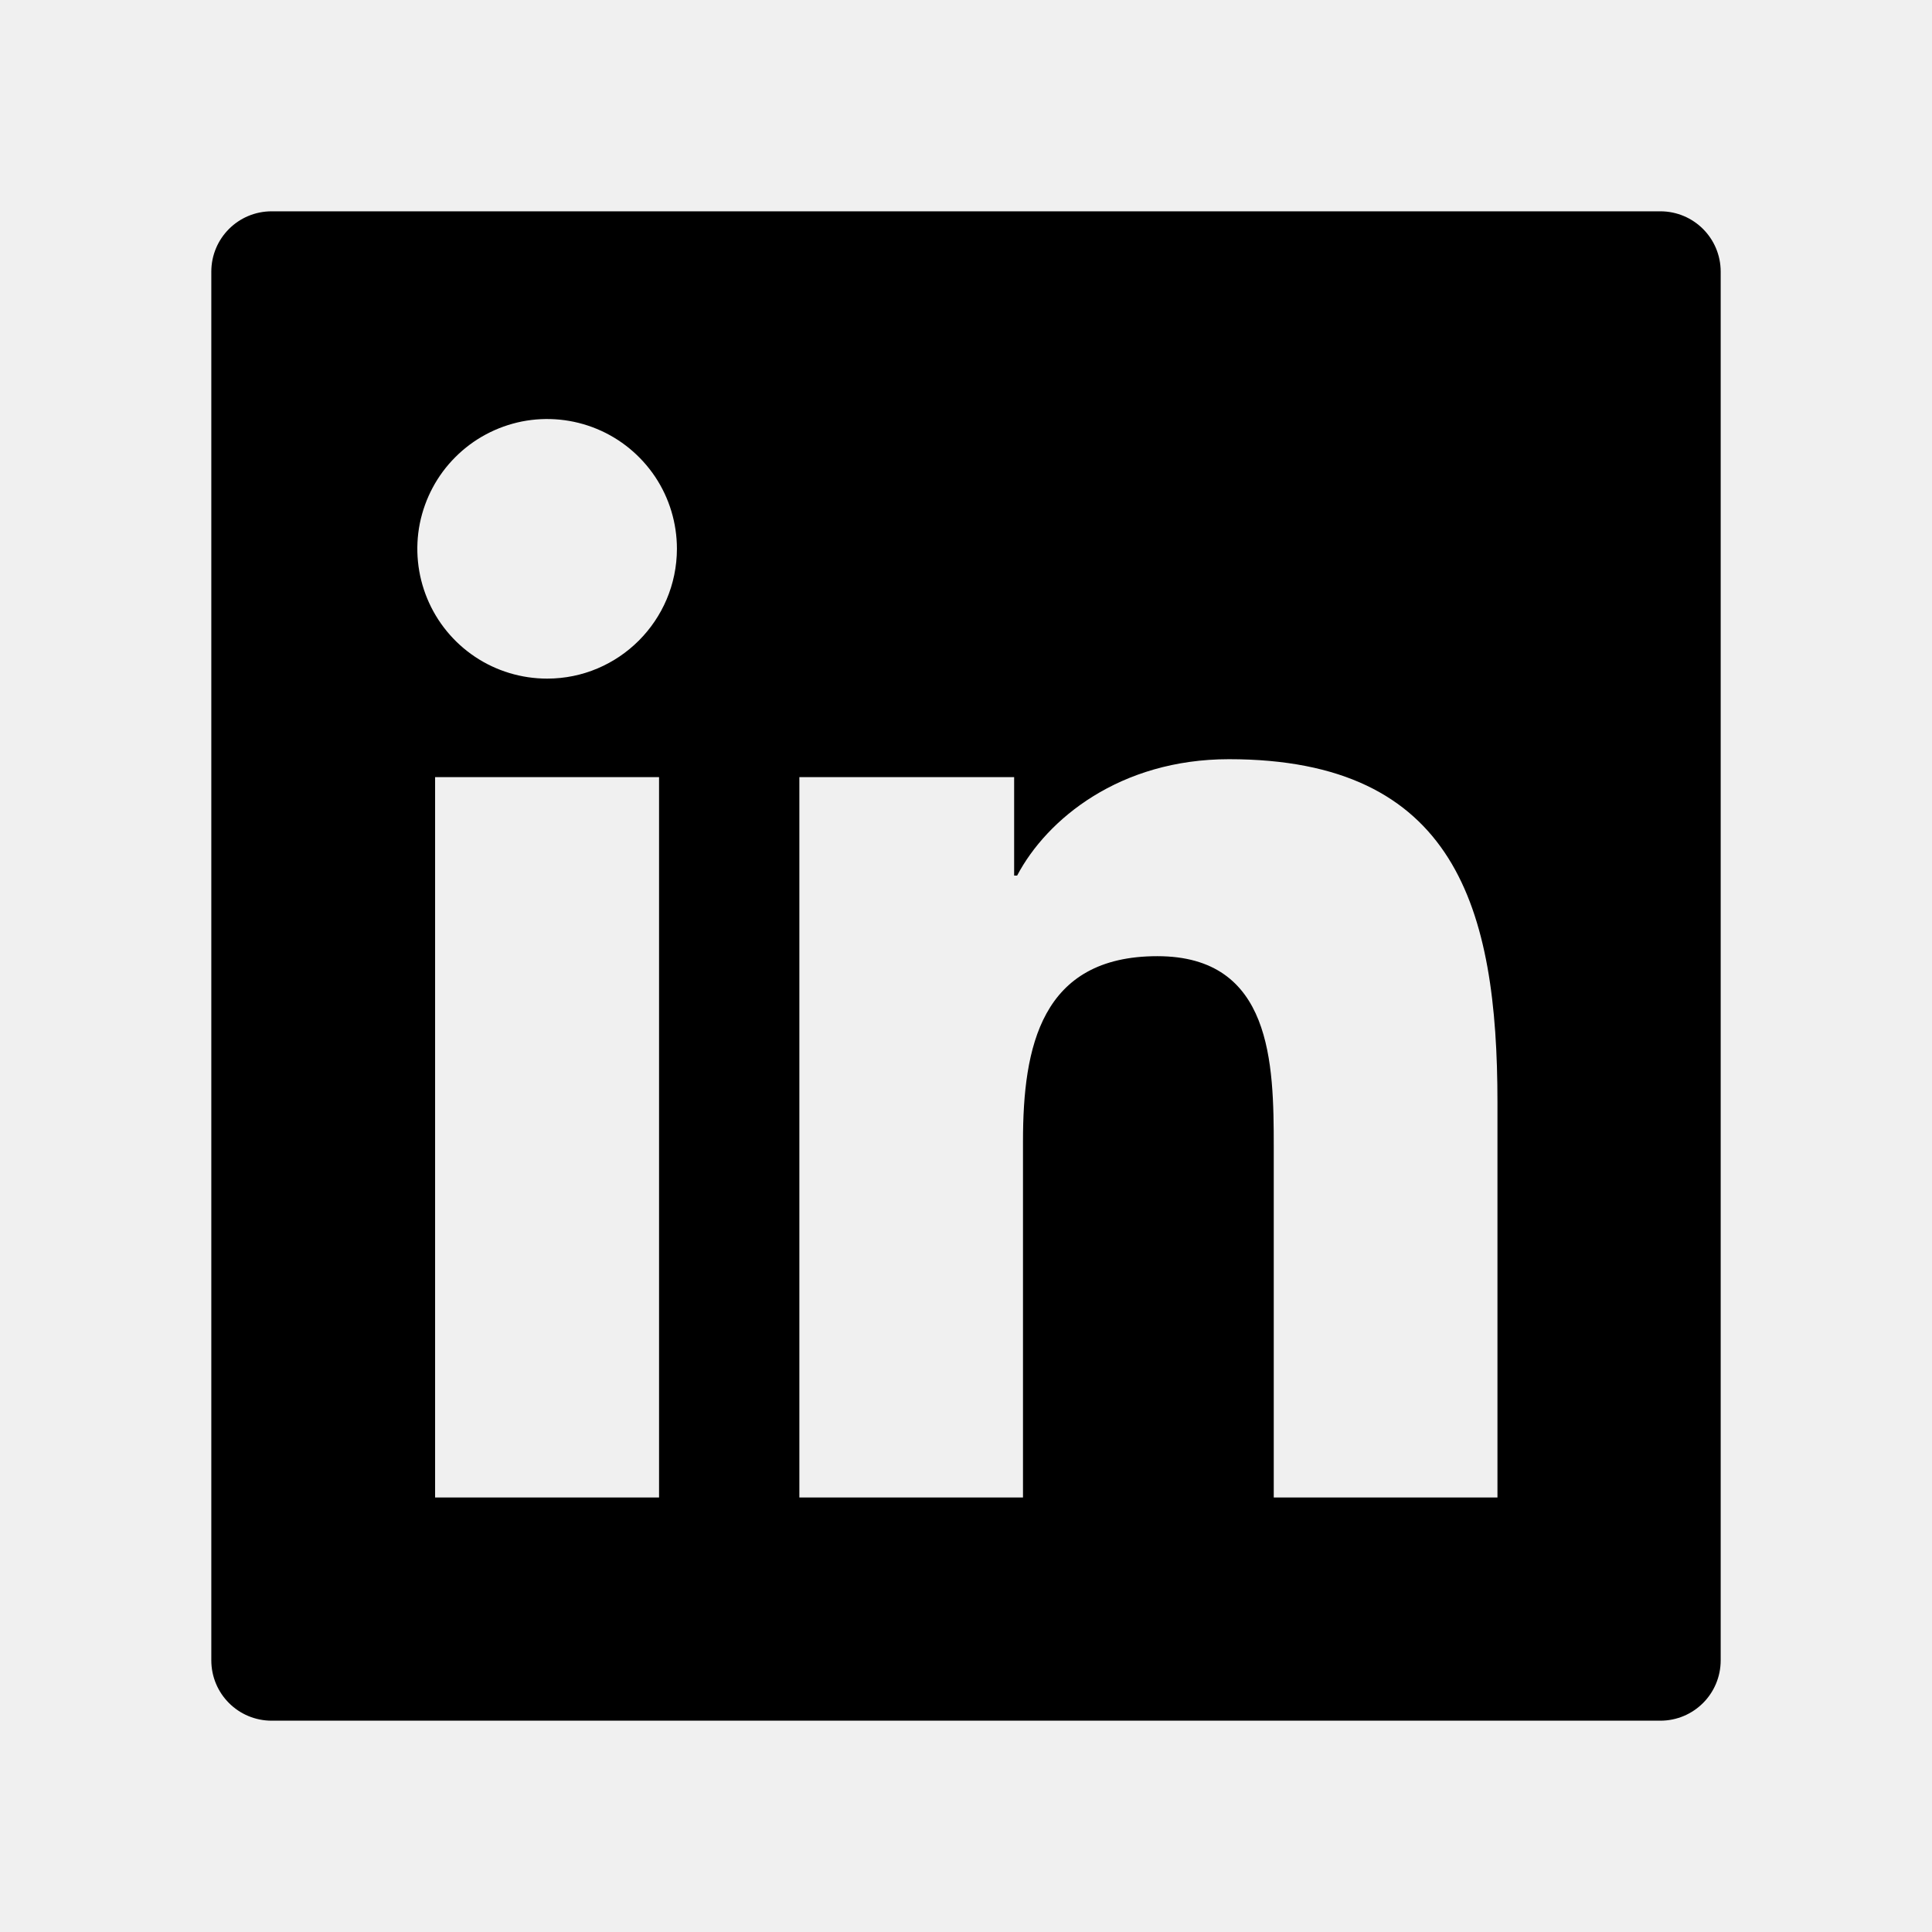
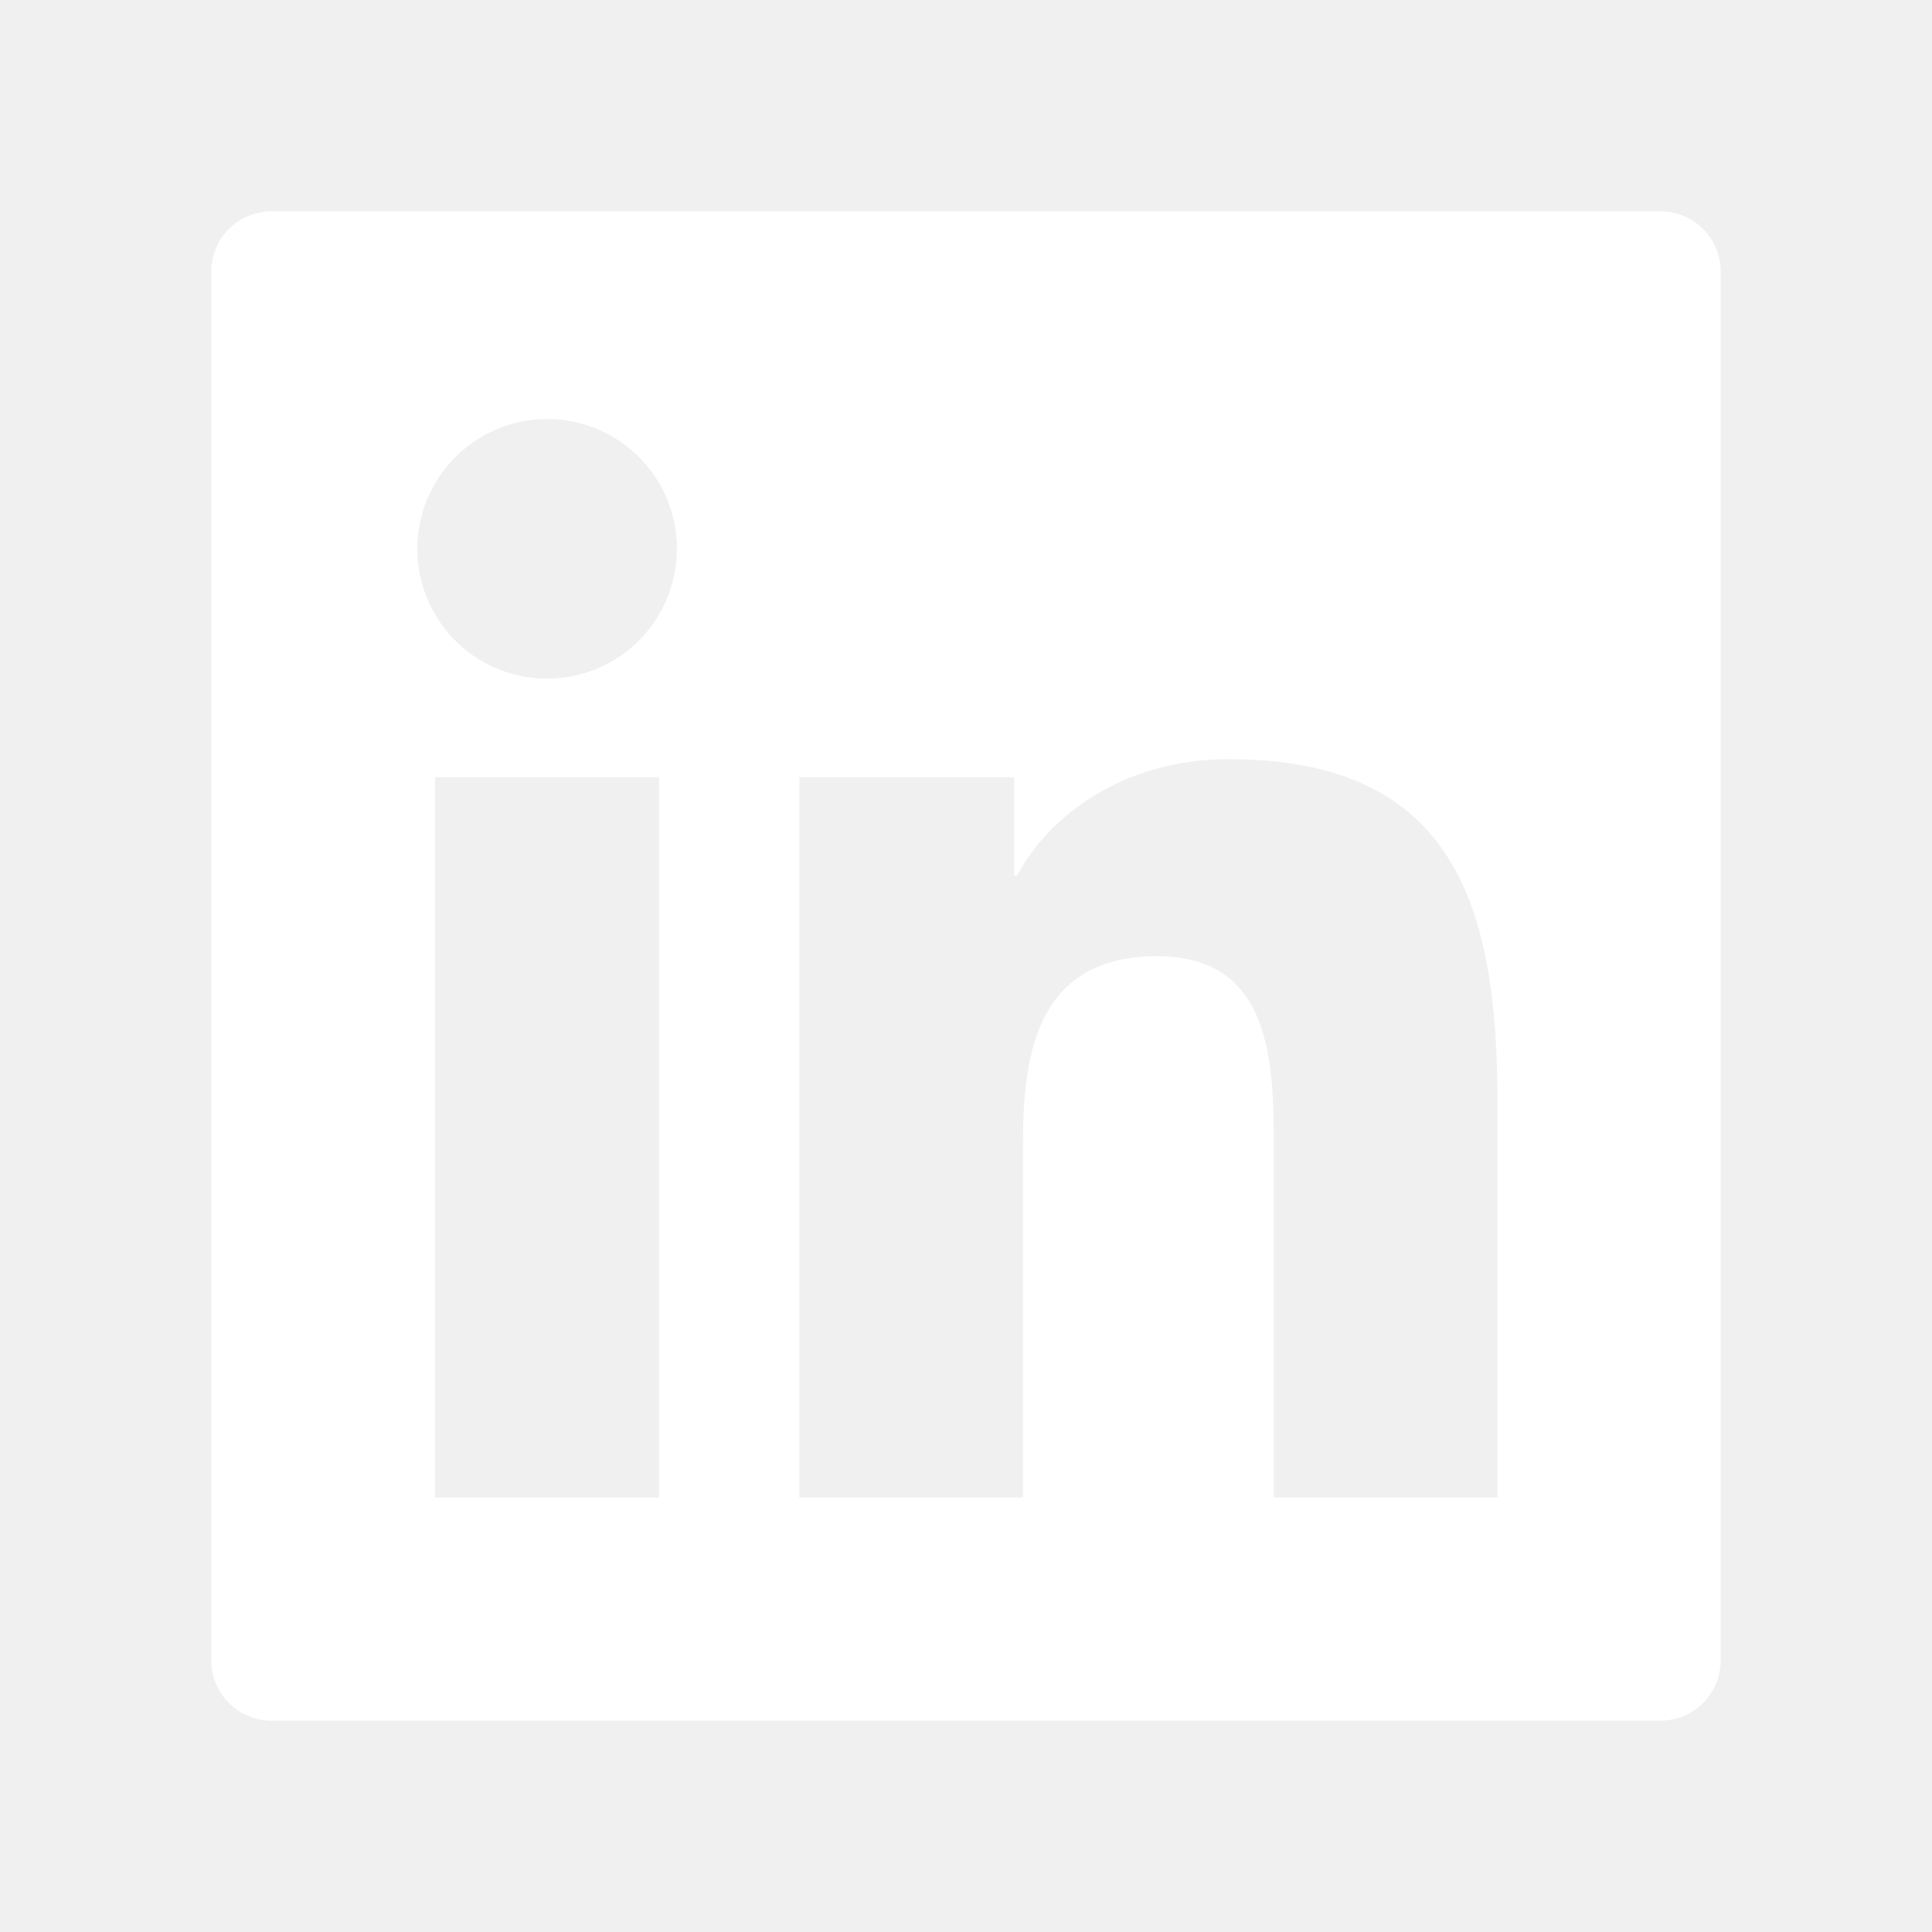
<svg xmlns="http://www.w3.org/2000/svg" width="24" height="24" viewBox="0 0 24 24" fill="none">
-   <path d="M20.625 2.625H3.375C2.96 2.625 2.625 2.96 2.625 3.375V20.625C2.625 21.04 2.96 21.375 3.375 21.375H20.625C21.04 21.375 21.375 21.04 21.375 20.625V3.375C21.375 2.96 21.04 2.625 20.625 2.625ZM8.187 18.602H5.405V9.654H8.187V18.602ZM6.797 8.43C6.478 8.43 6.166 8.336 5.901 8.159C5.636 7.982 5.429 7.73 5.307 7.435C5.185 7.14 5.153 6.816 5.215 6.503C5.278 6.191 5.431 5.903 5.657 5.678C5.882 5.452 6.17 5.299 6.482 5.236C6.795 5.174 7.119 5.206 7.414 5.328C7.709 5.45 7.96 5.657 8.138 5.922C8.315 6.187 8.409 6.499 8.409 6.818C8.407 7.709 7.685 8.43 6.797 8.43ZM18.602 18.602H15.823V14.25C15.823 13.212 15.804 11.878 14.377 11.878C12.931 11.878 12.708 13.008 12.708 14.175V18.602H9.93V9.654H12.598V10.877H12.635C13.005 10.174 13.912 9.431 15.267 9.431C18.084 9.431 18.602 11.285 18.602 13.694V18.602V18.602Z" fill="black" />
+   <path d="M20.625 2.625H3.375C2.96 2.625 2.625 2.96 2.625 3.375V20.625C2.625 21.04 2.96 21.375 3.375 21.375H20.625C21.04 21.375 21.375 21.04 21.375 20.625V3.375C21.375 2.96 21.04 2.625 20.625 2.625ZM8.187 18.602H5.405V9.654H8.187V18.602ZM6.797 8.43C6.478 8.43 6.166 8.336 5.901 8.159C5.636 7.982 5.429 7.73 5.307 7.435C5.185 7.14 5.153 6.816 5.215 6.503C5.278 6.191 5.431 5.903 5.657 5.678C5.882 5.452 6.17 5.299 6.482 5.236C6.795 5.174 7.119 5.206 7.414 5.328C7.709 5.45 7.96 5.657 8.138 5.922C8.315 6.187 8.409 6.499 8.409 6.818C8.407 7.709 7.685 8.43 6.797 8.43ZM18.602 18.602H15.823V14.25C15.823 13.212 15.804 11.878 14.377 11.878C12.931 11.878 12.708 13.008 12.708 14.175V18.602H9.93V9.654H12.598V10.877H12.635C13.005 10.174 13.912 9.431 15.267 9.431C18.084 9.431 18.602 11.285 18.602 13.694V18.602V18.602Z" fill="white" />
</svg>
